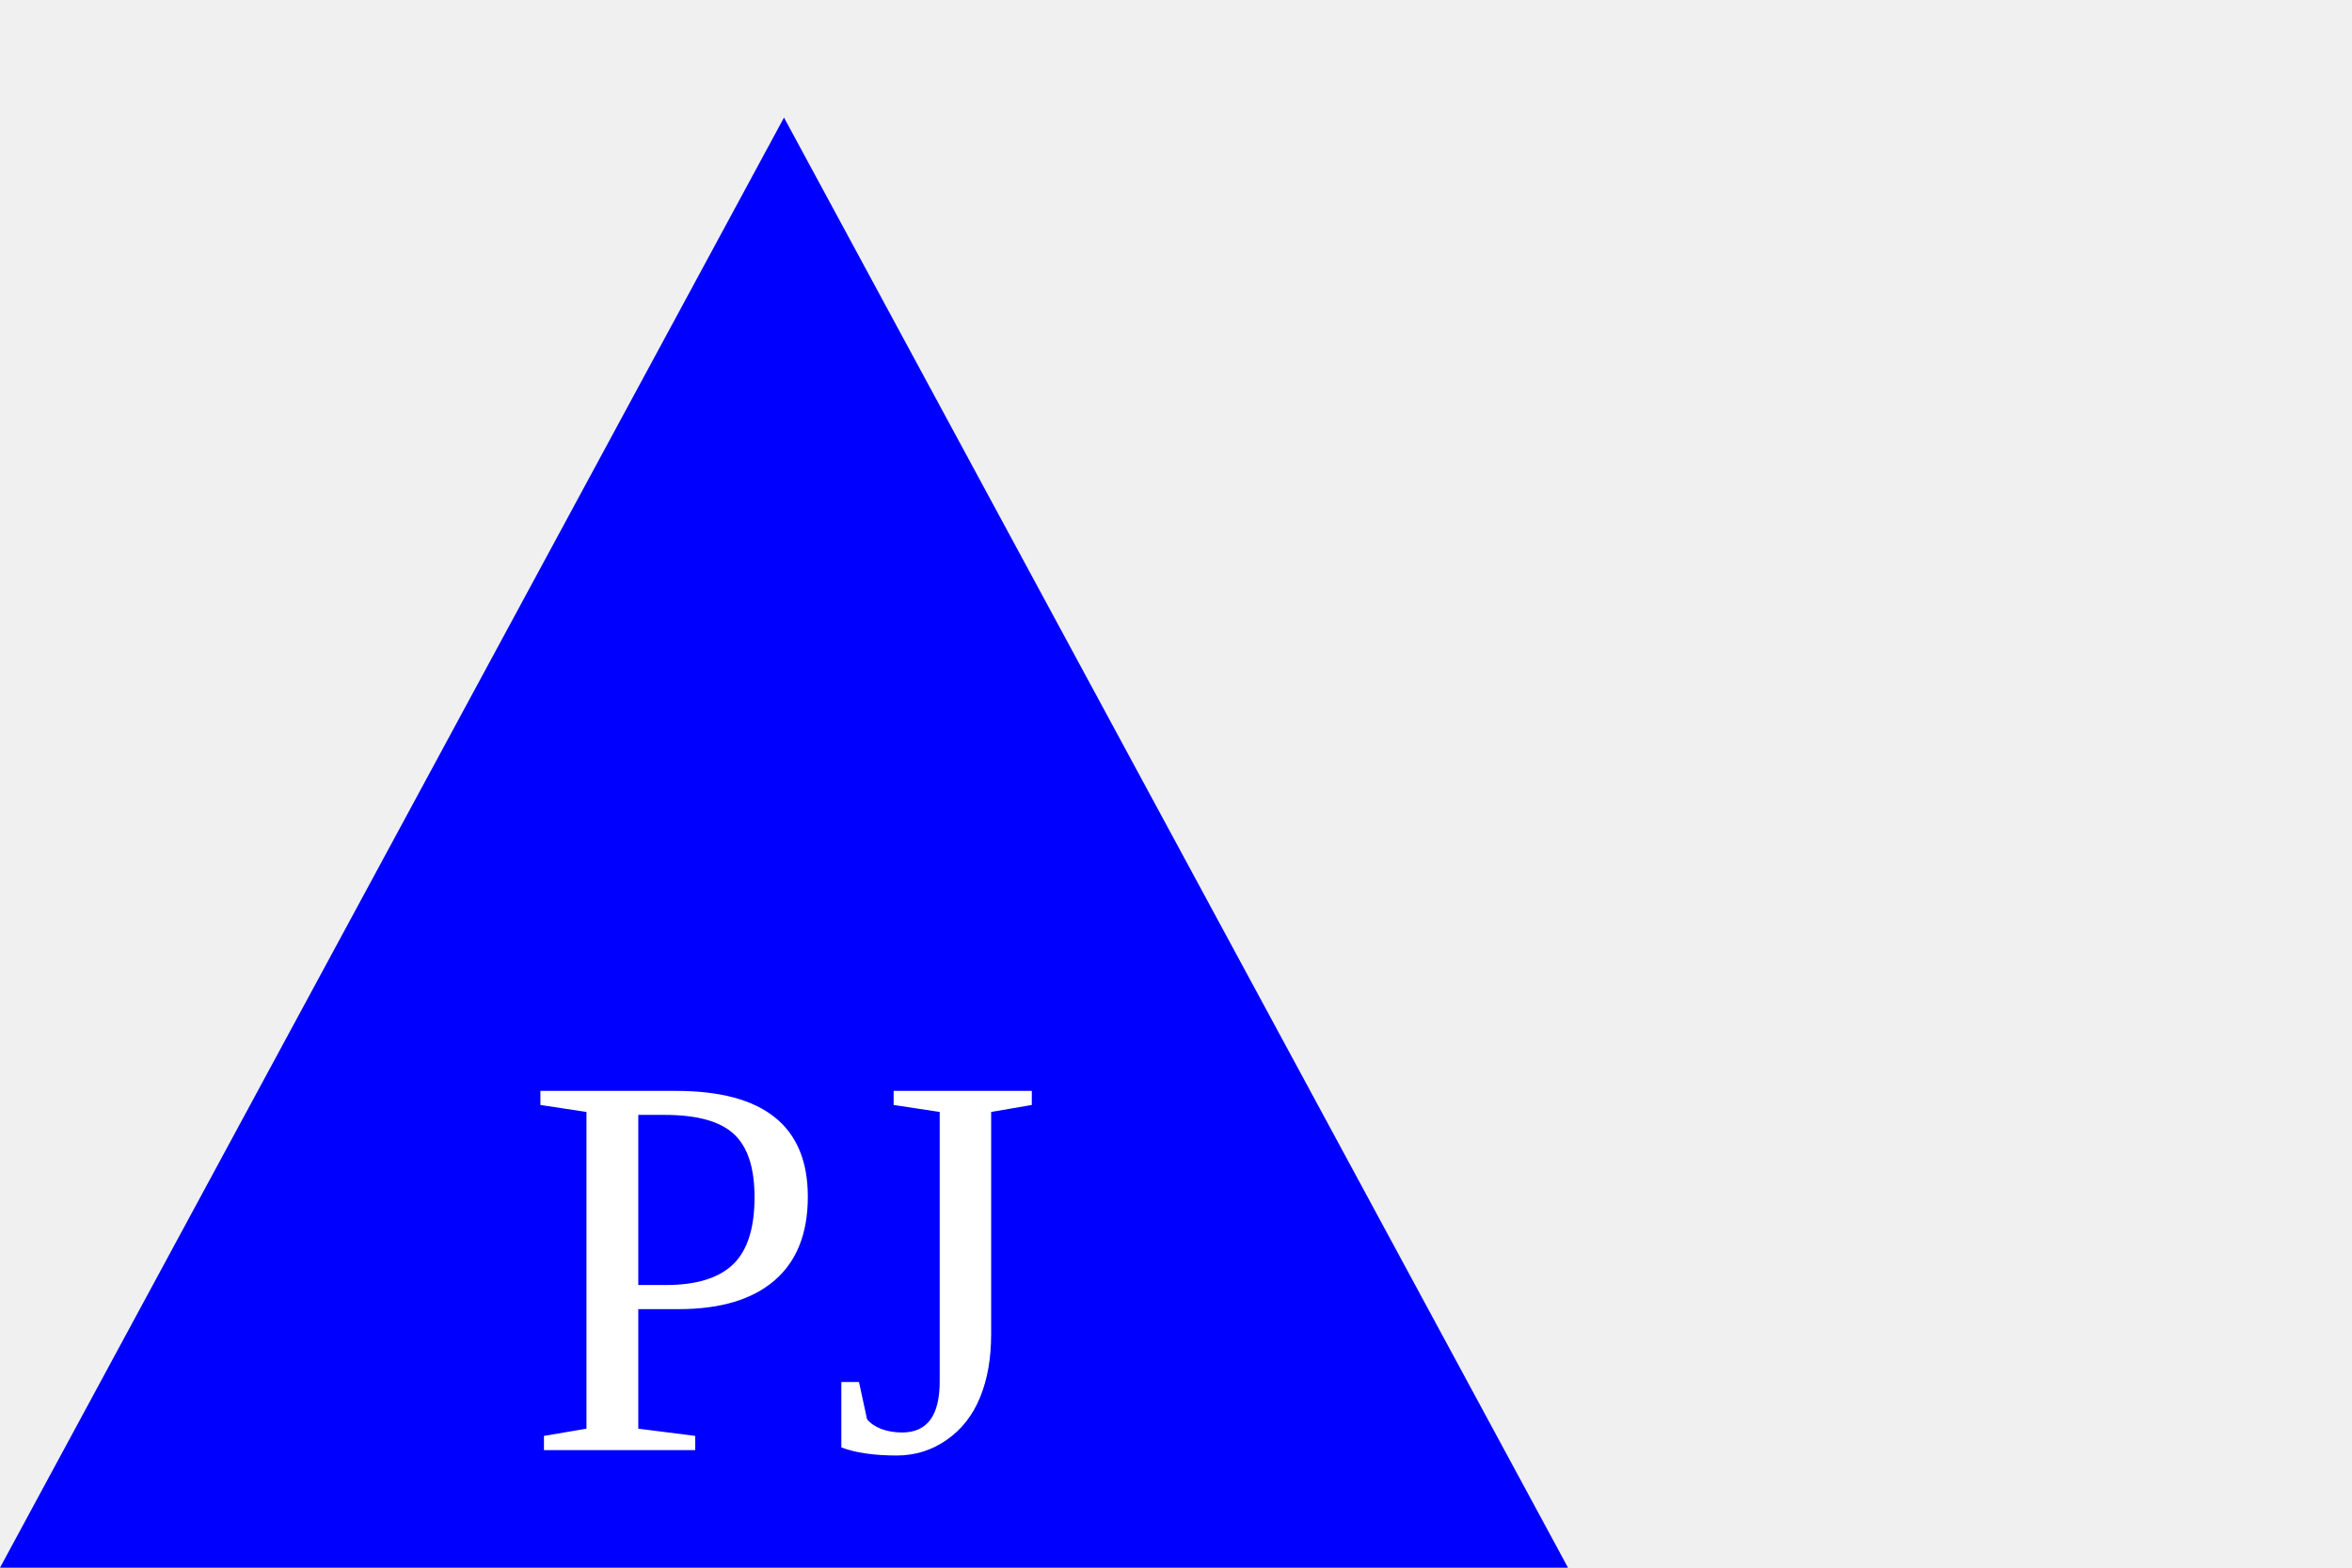
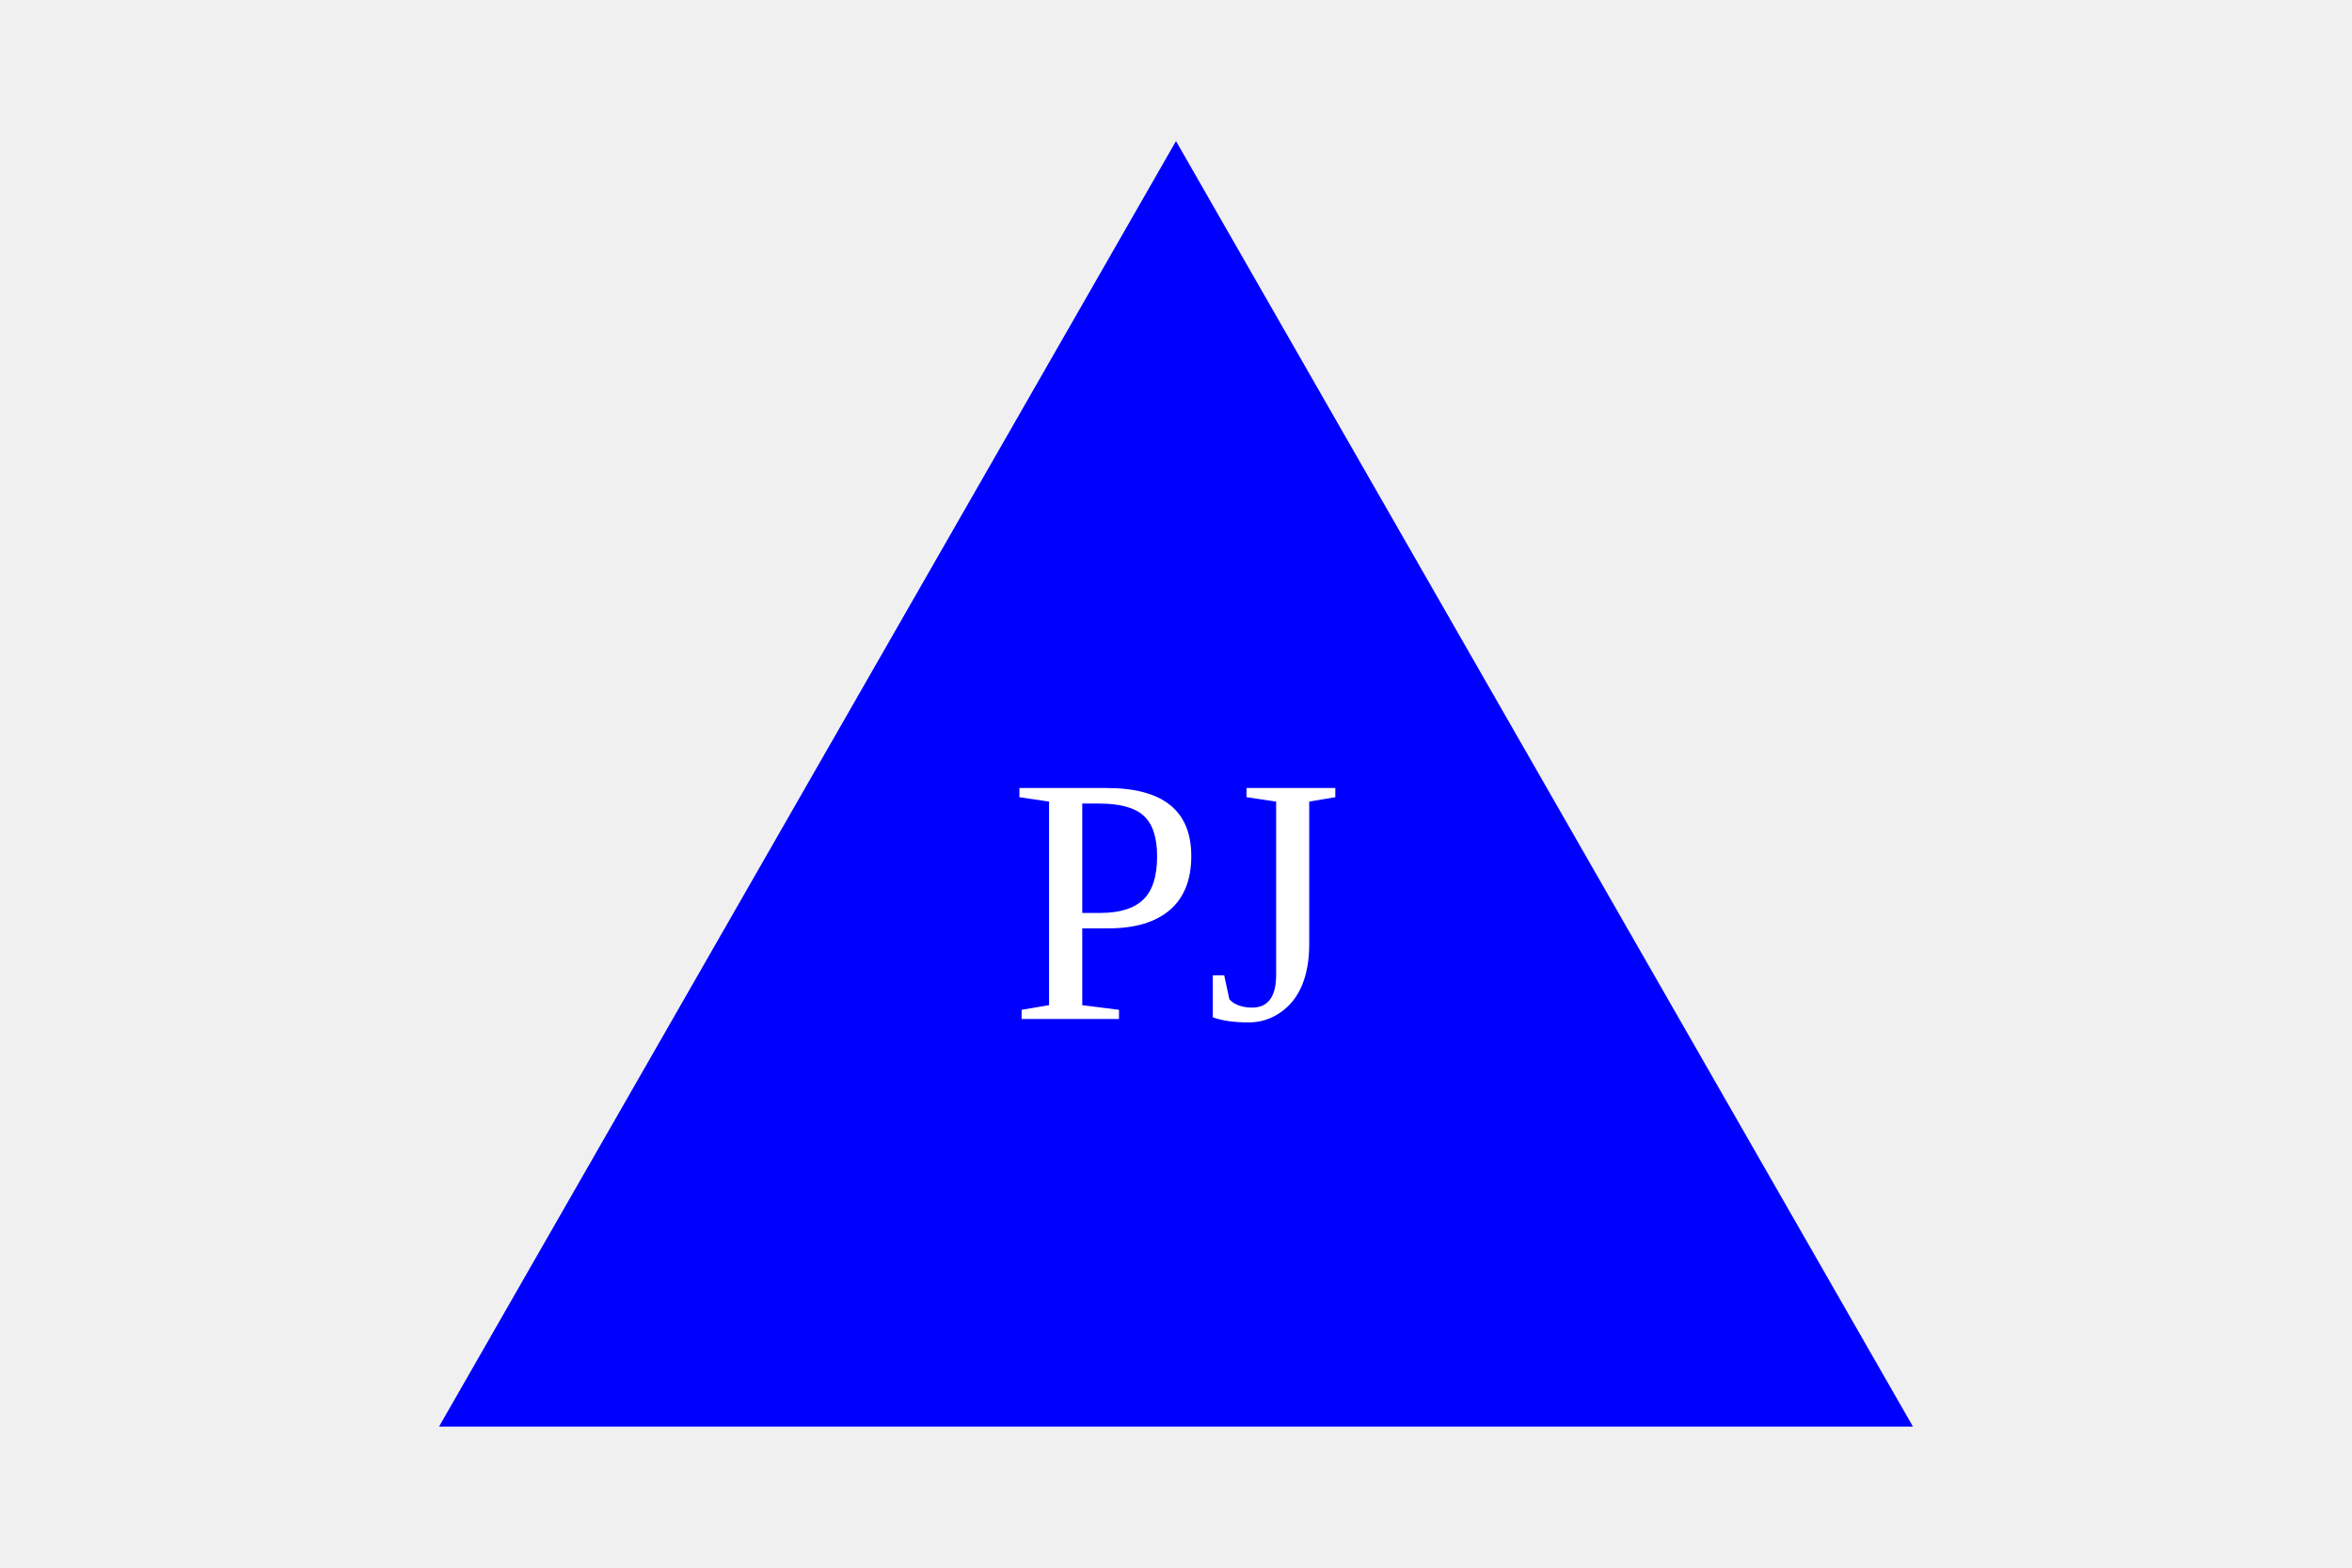
<svg xmlns="http://www.w3.org/2000/svg" version="1.1" width="300" height="200">
-   <polygon points="100, 15 200, 200 0, 200" fill="blue" />
-   <text x="100" y="185" font-size="70" text-anchor="middle" fill="white">PJ</text>
+   <polygon points="150, 18 244, 182 56, 182" fill="blue " />
+   <text x="150" y="130" font-size="45" text-anchor="middle" fill="white">PJ</text>
</svg>
